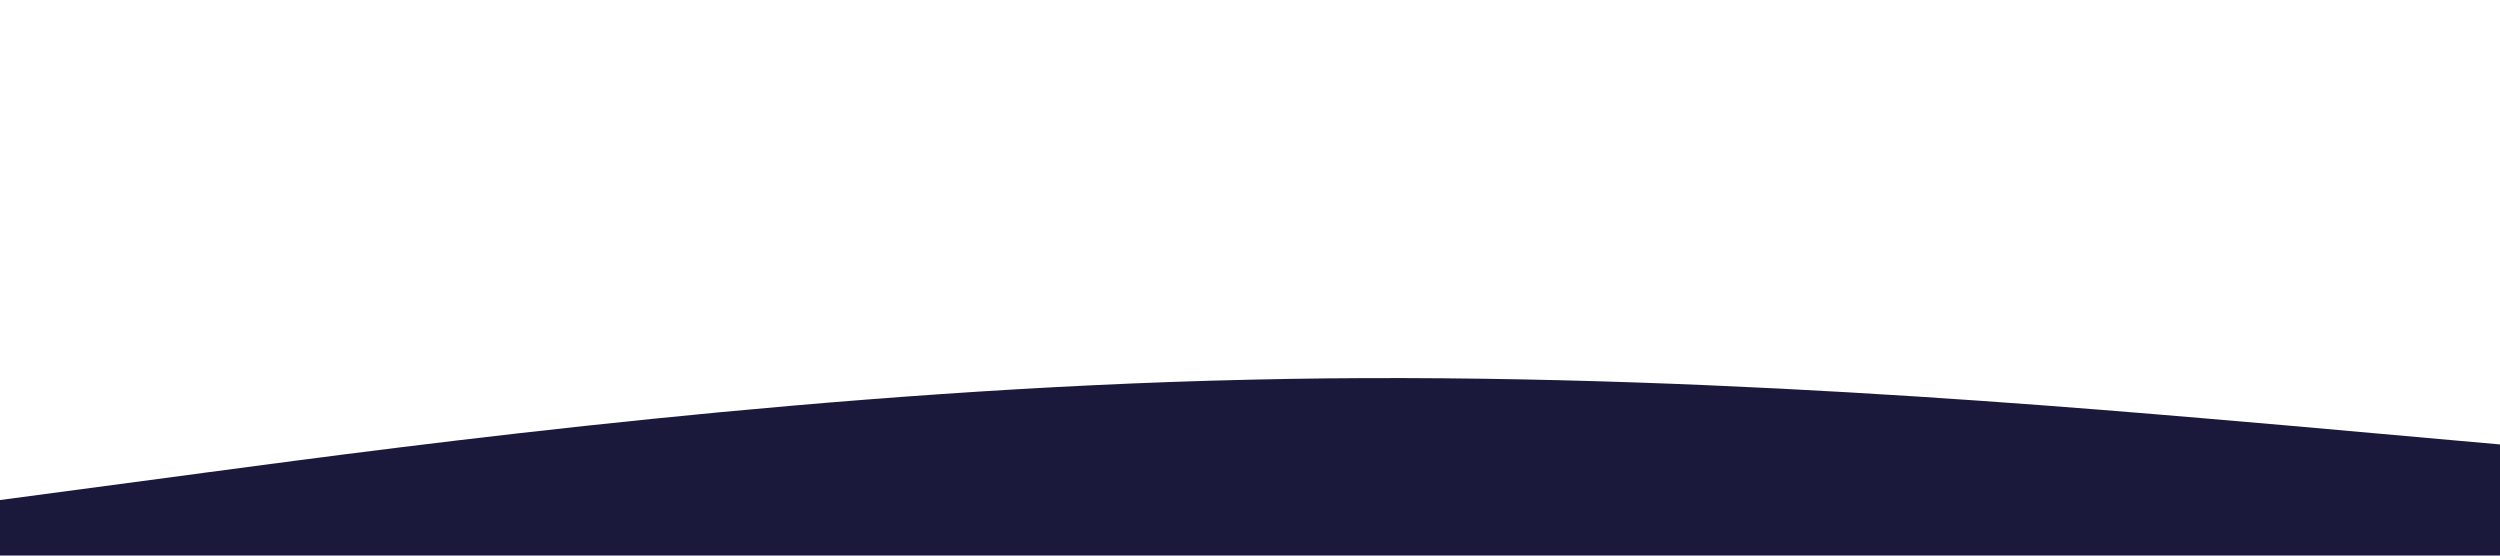
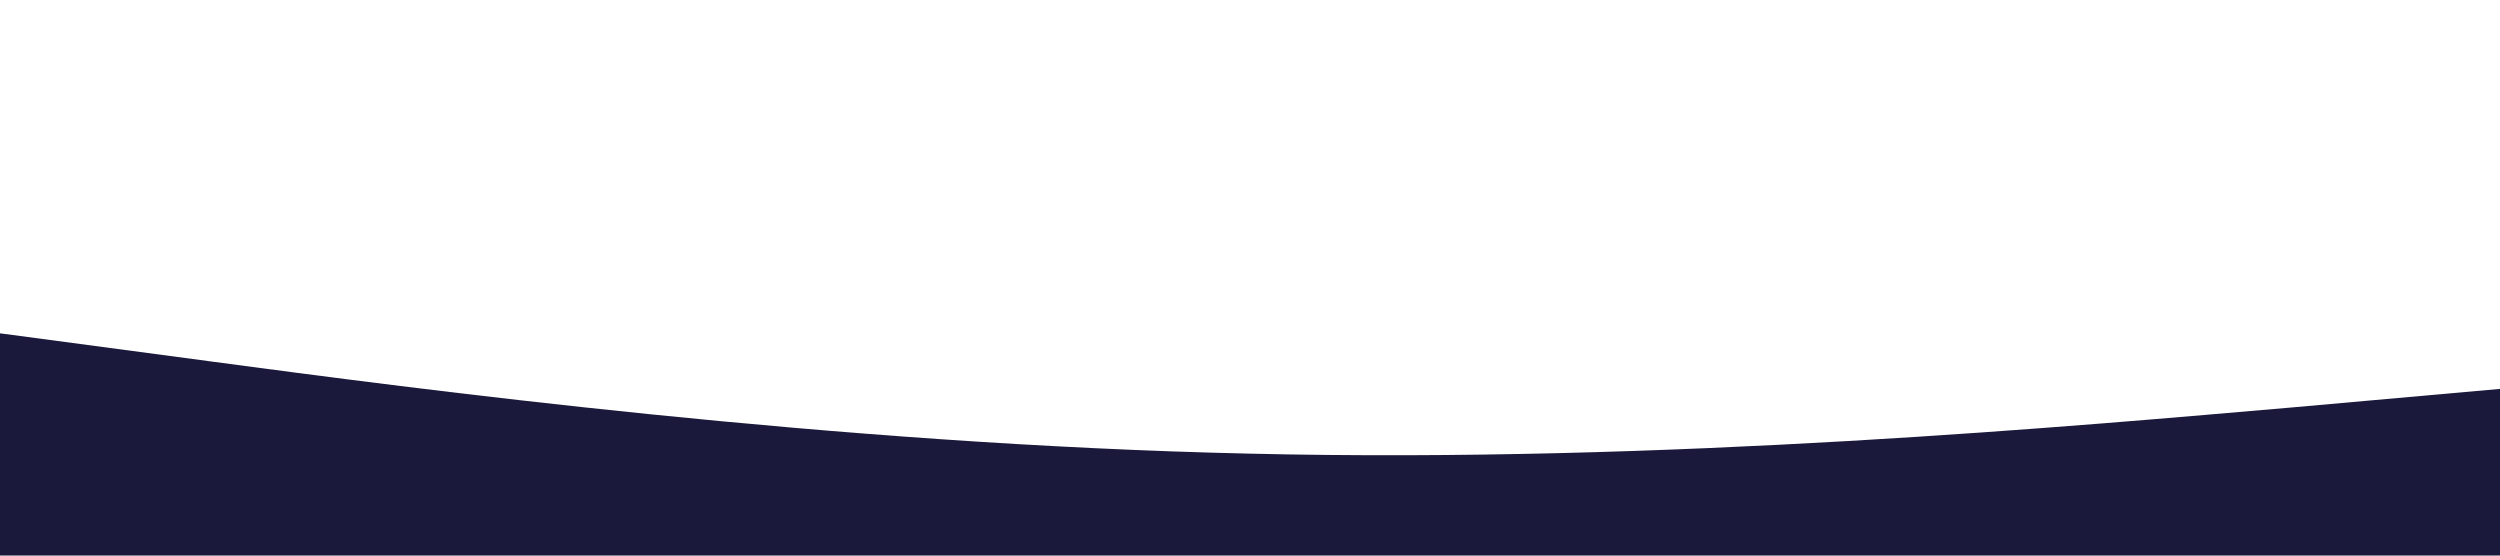
<svg xmlns="http://www.w3.org/2000/svg" viewBox="0 0 1440 320">
-   <path fill="#1a193b" fill-opacity="1" d="M0,288L120,272C240,256,480,224,720,218.7C960,213,1200,235,1320,245.3L1440,256L1440,320L1320,320C1200,320,960,320,720,320C480,320,240,320,120,320L0,320Z" />
+   <path fill="#1a193b" fill-opacity="1" d="M0,192L120,208C240,224,480,256,720,261.3C960,267,1200,245,1320,234.7L1440,224L1440,320L1320,320C1200,320,960,320,720,320C480,320,240,320,120,320L0,320Z" />
</svg>
